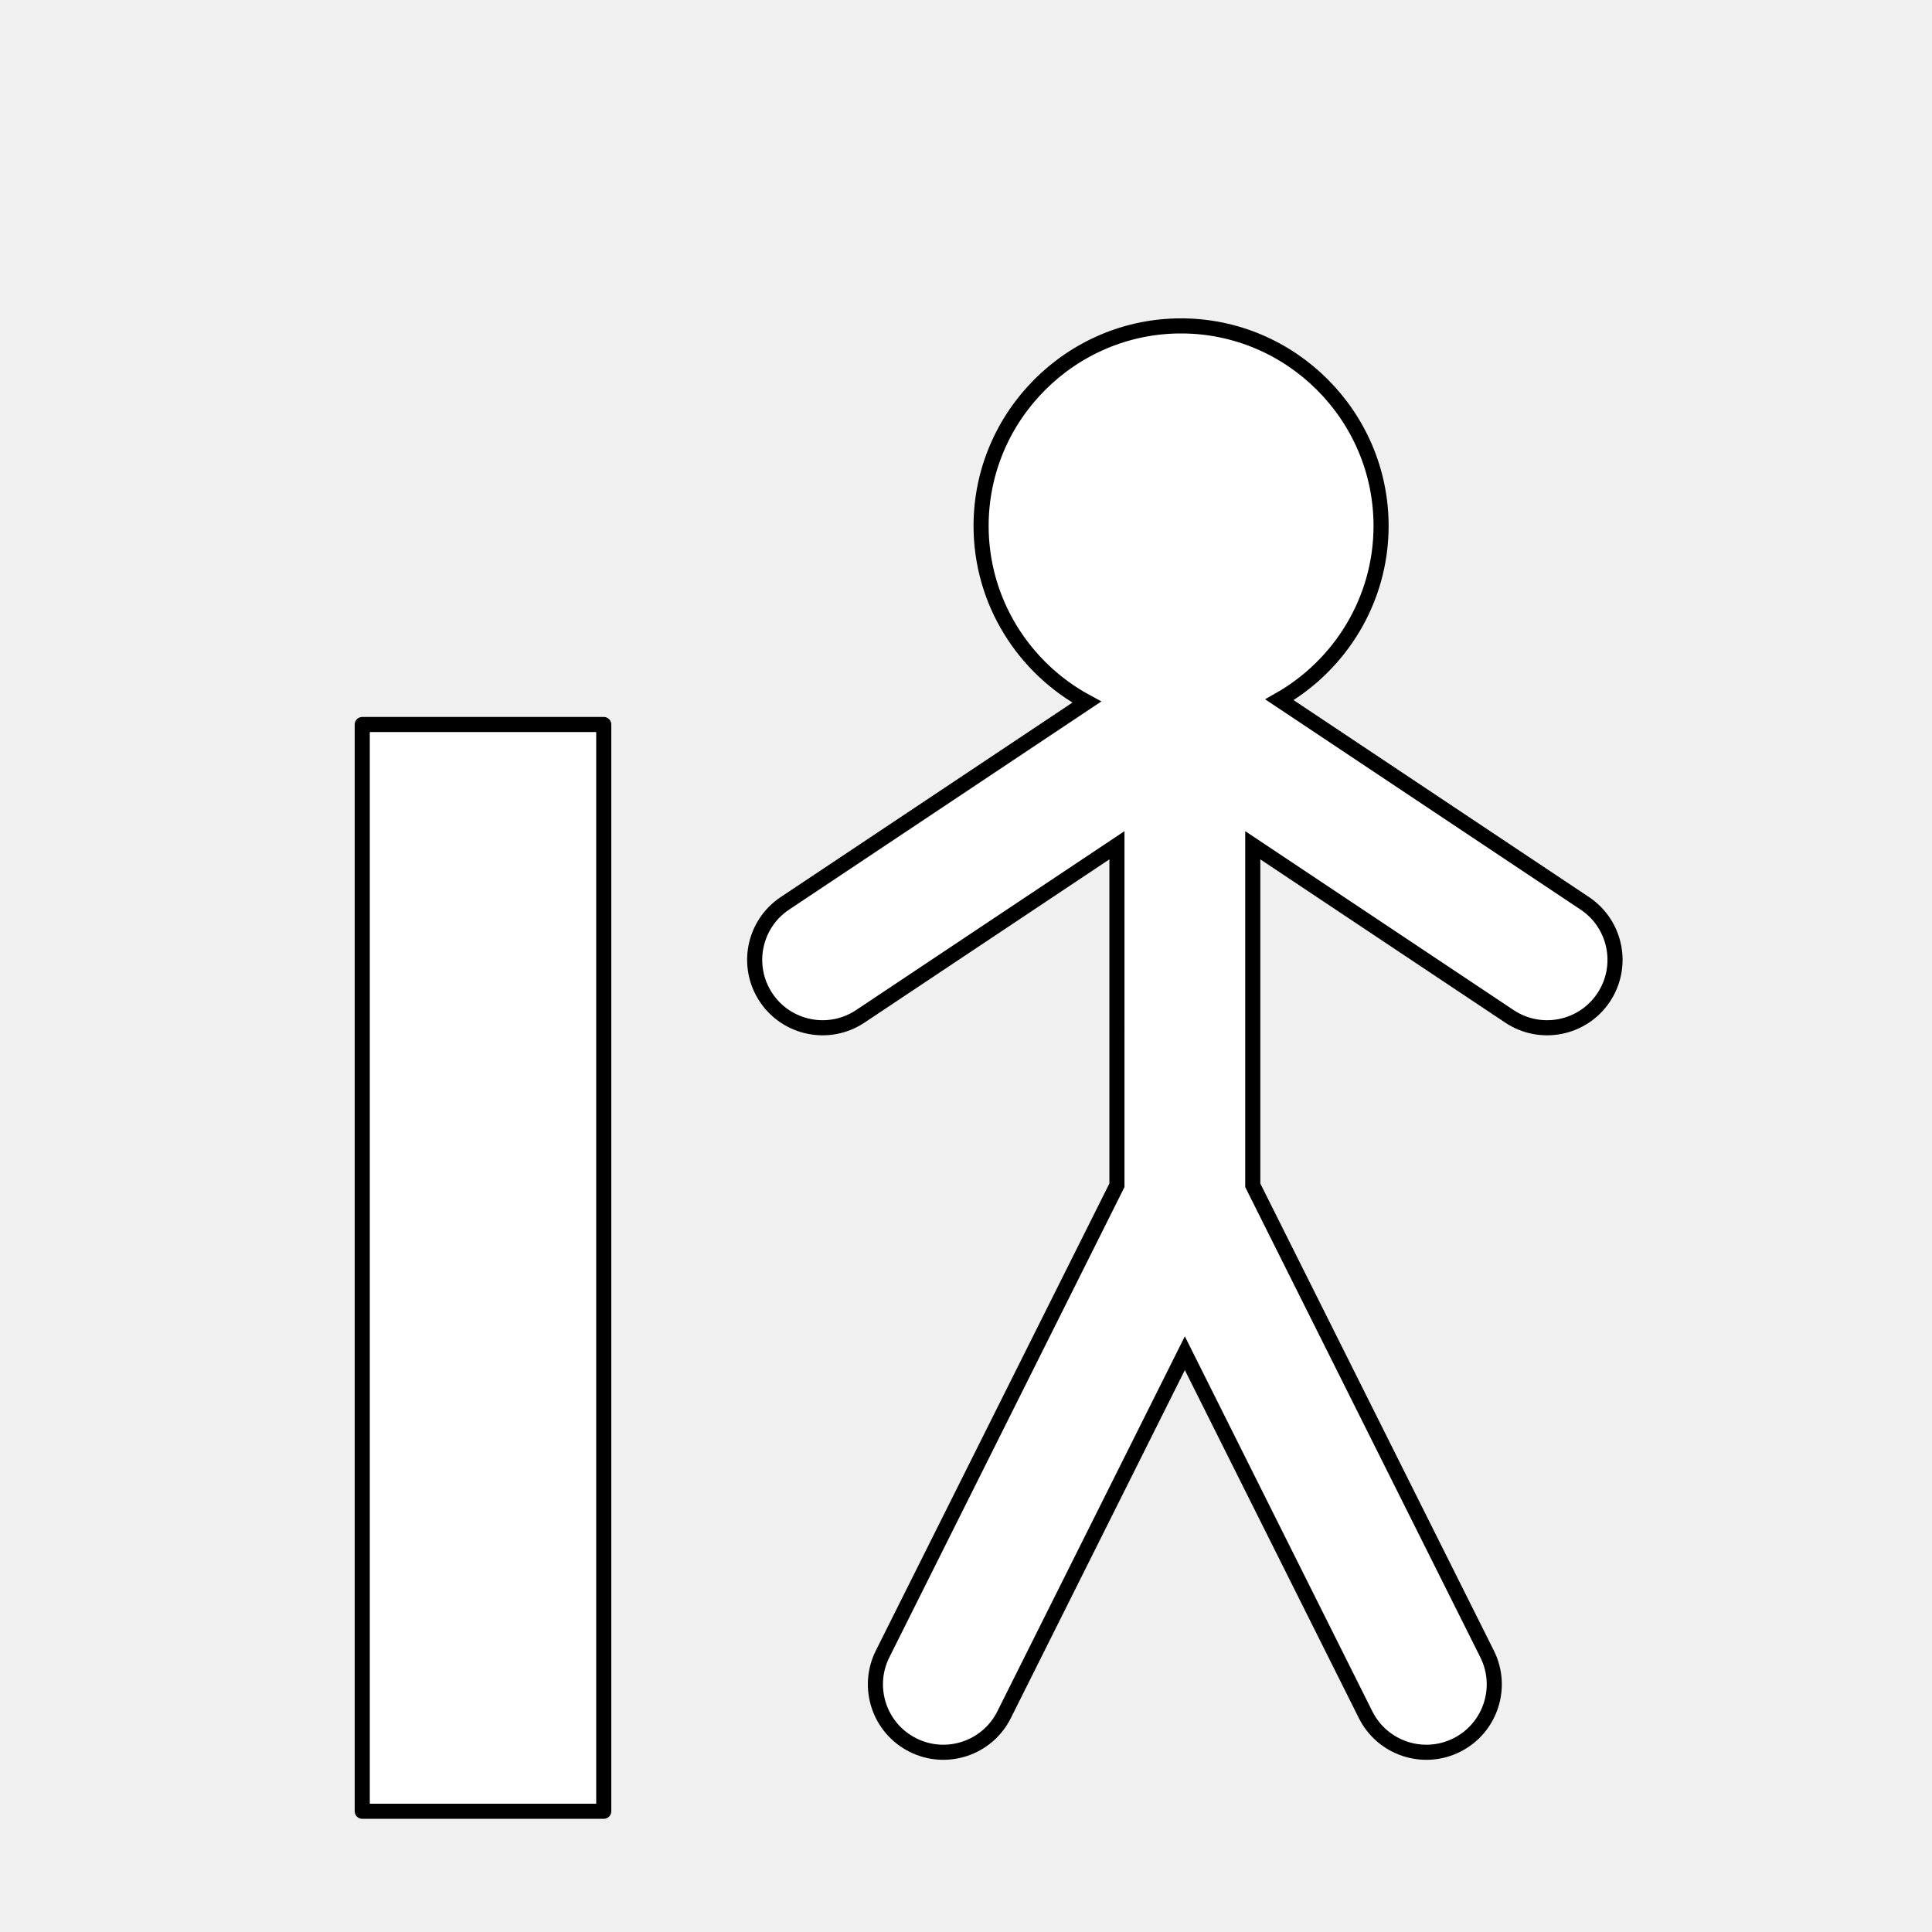
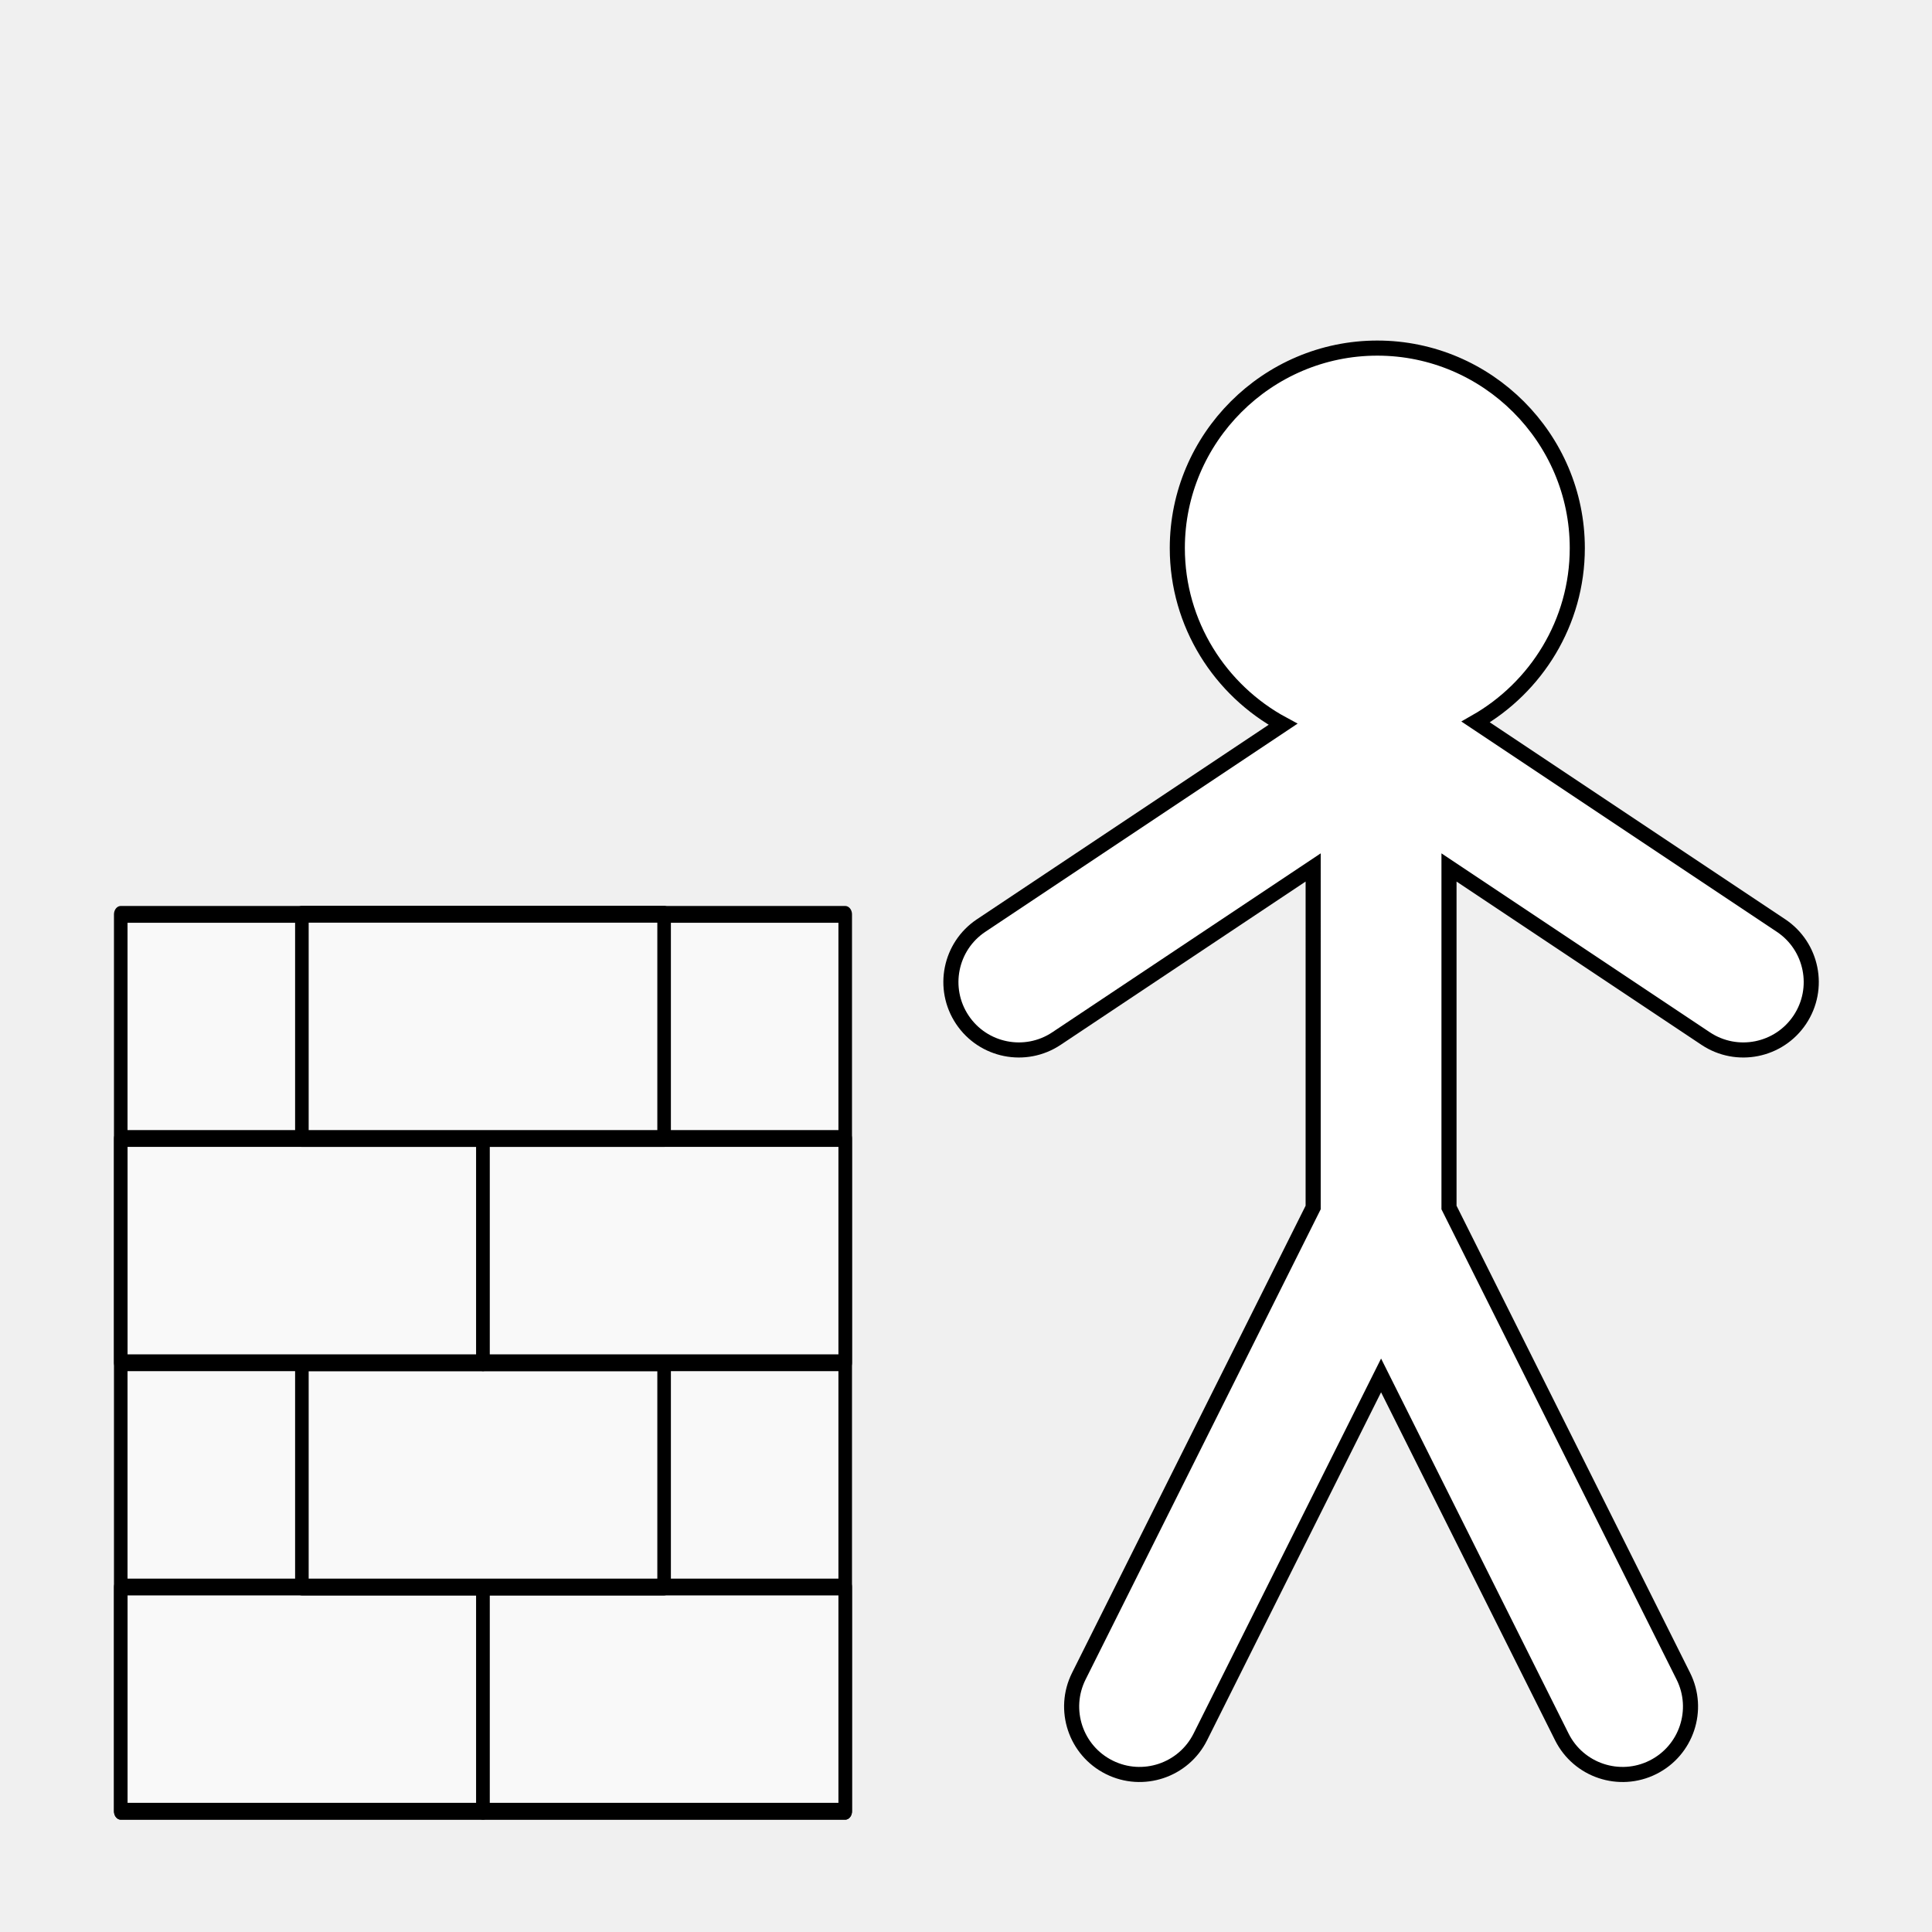
<svg xmlns="http://www.w3.org/2000/svg" viewBox="0 0 512 512" style="height: 512px; width: 512px;" version="1.1" id="svg8">
  <defs id="defs12" />
-   <path id="path283" style="color:#000000;fill:#ffffff;stroke:#000000;stroke-width:4;stroke-linecap:round;stroke-miterlimit:4;stroke-dasharray:none;paint-order:markers fill stroke" d="m 312.998,86.367 c -29.154,-10e-7 -53,23.846 -53,53 0,20.132 11.373,37.728 28.01,46.693 l -79.994,53.33 c -8.271,5.514 -10.506,16.69 -4.992,24.961 5.514,8.271 16.69,10.506 24.961,4.992 L 296,224 l -0.002,90.117 -62.1,124.199 c -4.446,8.892 -0.842,19.705 8.051,24.15 8.891,4.445 19.702,0.842 24.148,-8.049 l 47.9,-95.801 47.9,95.799 c 4.445,8.892 15.258,12.497 24.15,8.051 8.892,-4.446 12.495,-15.259 8.049,-24.15 L 331.998,314.117 V 224 l 68.016,45.344 c 8.271,5.514 19.447,3.279 24.961,-4.992 5.514,-8.271 3.279,-19.447 -4.992,-24.961 l -80.912,-53.941 c 16.043,-9.137 26.928,-26.392 26.928,-46.082 0,-29.154 -23.846,-53 -53,-53 z" />
-   <rect style="fill:#ffffff;stroke:#000000;stroke-width:4;stroke-linejoin:round;stroke-miterlimit:0;paint-order:markers fill stroke;stroke-dasharray:none" id="rect1" width="64" height="288" x="96" y="192" />
+   <path id="path283" style="color:#000000;fill:#ffffff;stroke:#000000;stroke-width:4;stroke-linecap:round;stroke-miterlimit:4;stroke-dasharray:none;paint-order:markers fill stroke" d="m 365,92.25 c -29.154,-10e-7 -53,23.846 -53,53 0,20.132 11.373,37.728 28.01,46.693 l -79.994,53.33 c -8.271,5.514 -10.506,16.69 -4.992,24.961 5.514,8.271 16.69,10.506 24.961,4.992 L 348.002,229.883 348,320 285.9,444.199 c -4.446,8.892 -0.842,19.705 8.051,24.15 8.891,4.445 19.702,0.842 24.148,-8.049 L 366,364.5 l 47.9,95.799 c 4.445,8.892 15.258,12.497 24.15,8.051 8.892,-4.446 12.495,-15.259 8.049,-24.15 L 384,320 v -90.117 l 68.016,45.344 c 8.271,5.514 19.447,3.279 24.961,-4.992 5.514,-8.271 3.279,-19.447 -4.992,-24.961 L 391.072,191.332 C 407.115,182.195 418,164.94 418,145.25 418,116.096 394.154,92.25 365,92.25 Z" />
+   <g id="g3" transform="matrix(0.7499346,0,0,0.9285714,8.010461,34.28571)" style="stroke-width:1.198">
+     <rect style="fill:#f9f9f9;stroke:#000000;stroke-width:4.793;stroke-linecap:round;stroke-linejoin:round;stroke-miterlimit:0;paint-order:markers fill stroke" id="rect3" width="256.011" height="255.963" x="31.989" y="224.037" />
+     <rect style="fill:#f9f9f9;stroke:#000000;stroke-width:4.793;stroke-linecap:round;stroke-linejoin:round;stroke-miterlimit:0;paint-order:markers fill stroke" id="rect1-5" width="128" height="64" x="32" y="416" rx="0" ry="0" />
+     <rect style="fill:#f9f9f9;stroke:#000000;stroke-width:4.793;stroke-linecap:round;stroke-linejoin:round;stroke-miterlimit:0;paint-order:markers fill stroke" id="rect1-4" width="128" height="64" x="160" y="416" rx="0" ry="0" />
+     <rect style="fill:#f9f9f9;stroke:#000000;stroke-width:4.793;stroke-linecap:round;stroke-linejoin:round;stroke-miterlimit:0;paint-order:markers fill stroke" id="rect1-4-4" width="128" height="64" x="96" y="352" rx="0" ry="0" />
+     <rect style="fill:#f9f9f9;stroke:#000000;stroke-width:4.793;stroke-linecap:round;stroke-linejoin:round;stroke-miterlimit:0;paint-order:markers fill stroke" id="rect1-4-6" width="128" height="64" x="32" y="288" rx="0" ry="0" />
+     <rect style="fill:#f9f9f9;stroke:#000000;stroke-width:4.793;stroke-linecap:round;stroke-linejoin:round;stroke-miterlimit:0;paint-order:markers fill stroke" id="rect1-4-1" width="128" height="64" x="160" y="288" rx="0" ry="0" />
+     <rect style="fill:#f9f9f9;stroke:#000000;stroke-width:4.793;stroke-linecap:round;stroke-linejoin:round;stroke-miterlimit:0;paint-order:markers fill stroke" id="rect1-4-5" width="128" height="64" x="96" y="224" rx="0" ry="0" />
+   </g>
</svg>
